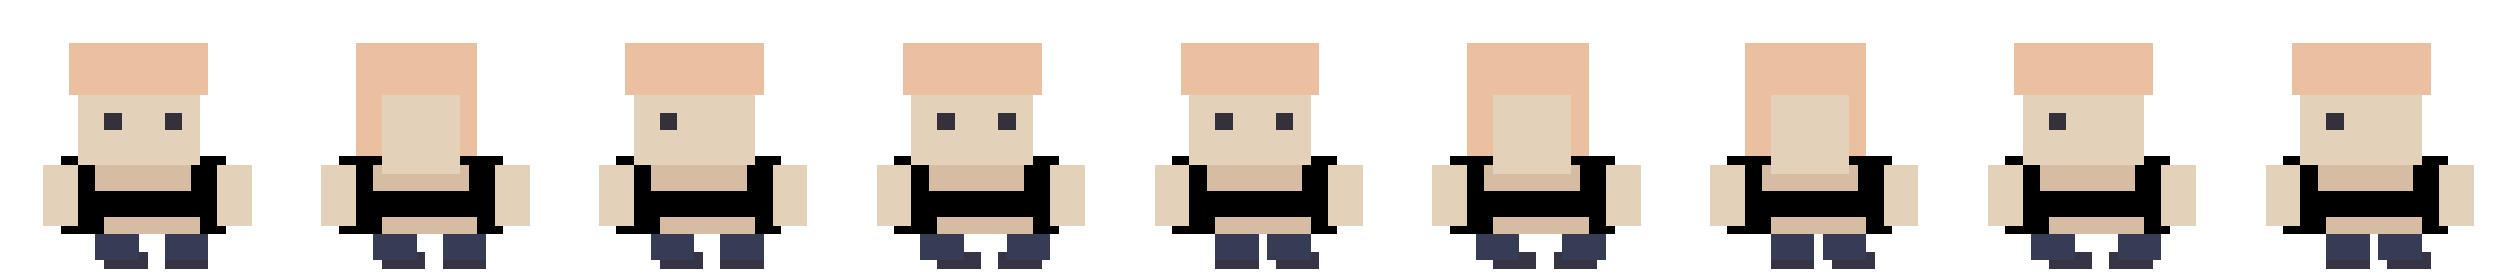
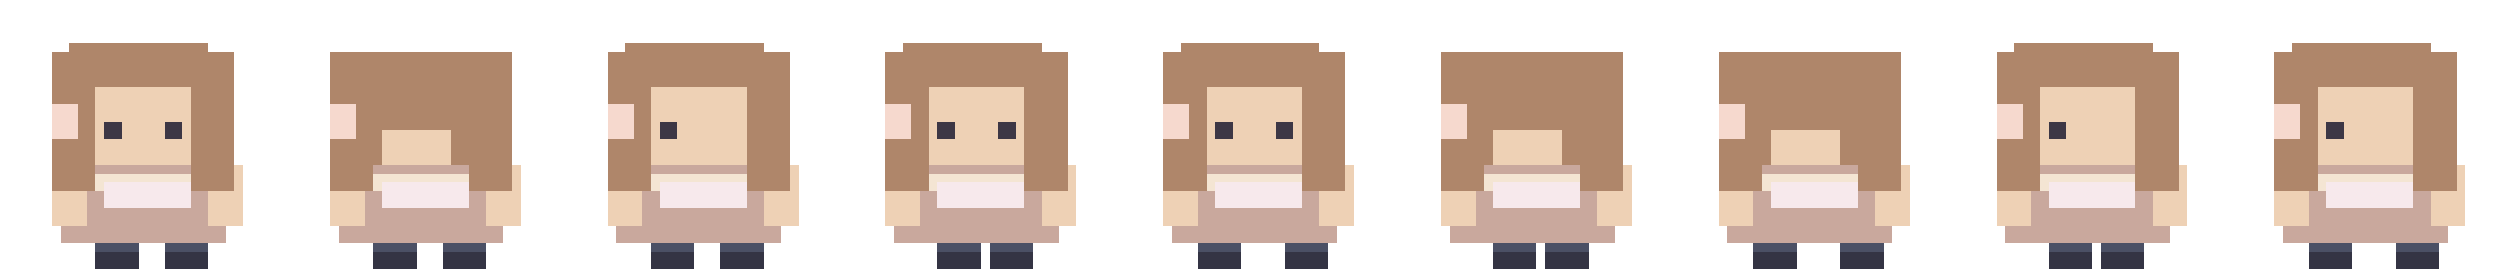
<svg xmlns="http://www.w3.org/2000/svg" width="288" height="32" viewBox="0 0 288 32" aria-label="lacey nine-frame pixel sprite">
  <g transform="translate(0,0)" shape-rendering="crispEdges">
-     <rect x="12" y="29" width="5" height="2" fill="#373446" />
-     <rect x="19" y="29" width="5" height="2" fill="#373446" />
-     <rect x="11" y="24" width="5" height="6" fill="#353c53" />
-     <rect x="19" y="24" width="5" height="6" fill="#353c53" />
-     <rect x="7" y="18" width="19" height="9" fill="Lacey" />
-     <rect x="5" y="19" width="4" height="7" fill="#e3d2b9" />
-     <rect x="25" y="19" width="4" height="7" fill="#e3d2b9" />
-     <rect x="11" y="19" width="11" height="3" fill="#d7bca4" />
-     <rect x="9" y="7" width="14" height="12" fill="#e3d2b9" />
-     <rect x="8" y="5" width="16" height="6" fill="#eac0a1" />
-     <rect x="12" y="13" width="2" height="2" fill="#34313a" />
-     <rect x="19" y="13" width="2" height="2" fill="#34313a" />
-     <rect x="12" y="25" width="11" height="2" fill="#d7bca4" />
+     <rect x="11" y="25" width="5" height="6" fill="#4b5065" />
+     <rect x="19" y="25" width="5" height="6" fill="#4b5065" />
+     <rect x="11" y="29" width="5" height="2" fill="#343444" />
+     <rect x="19" y="29" width="5" height="2" fill="#343444" />
+     <rect x="7" y="18" width="19" height="10" fill="#c9a89d" />
+     <rect x="6" y="19" width="4" height="7" fill="#eed1b5" />
+     <rect x="24" y="19" width="4" height="7" fill="#eed1b5" />
+     <rect x="10" y="20" width="14" height="2" fill="#f4e5d3" />
+     <rect x="9" y="8" width="14" height="11" fill="#eed1b5" />
+     <rect x="8" y="5" width="16" height="5" fill="#af866a" />
+     <rect x="12" y="14" width="2" height="2" fill="#3d3745" />
+     <rect x="19" y="14" width="2" height="2" fill="#3d3745" />
+     <rect x="6" y="6" width="5" height="16" fill="#af866a" />
+     <rect x="22" y="6" width="5" height="16" fill="#af866a" />
+     <rect x="12" y="21" width="10" height="3" fill="#f7e9ec" />
+     <rect x="6" y="12" width="3" height="4" fill="#f6d9ce" />
  </g>
  <g transform="translate(32,0)" shape-rendering="crispEdges">
-     <rect x="12" y="29" width="5" height="2" fill="#373446" />
-     <rect x="19" y="29" width="5" height="2" fill="#373446" />
-     <rect x="11" y="24" width="5" height="6" fill="#353c53" />
-     <rect x="19" y="24" width="5" height="6" fill="#353c53" />
-     <rect x="7" y="18" width="19" height="9" fill="Lacey" />
-     <rect x="5" y="19" width="4" height="7" fill="#e3d2b9" />
-     <rect x="25" y="19" width="4" height="7" fill="#e3d2b9" />
-     <rect x="11" y="19" width="11" height="3" fill="#d7bca4" />
-     <rect x="9" y="5" width="14" height="13" fill="#eac0a1" />
-     <rect x="12" y="11" width="9" height="9" fill="#e3d2b9" />
-     <rect x="12" y="25" width="11" height="2" fill="#d7bca4" />
+     <rect x="11" y="25" width="5" height="6" fill="#4b5065" />
+     <rect x="19" y="25" width="5" height="6" fill="#4b5065" />
+     <rect x="11" y="29" width="5" height="2" fill="#343444" />
+     <rect x="19" y="29" width="5" height="2" fill="#343444" />
+     <rect x="7" y="18" width="19" height="10" fill="#c9a89d" />
+     <rect x="6" y="19" width="4" height="7" fill="#eed1b5" />
+     <rect x="24" y="19" width="4" height="7" fill="#eed1b5" />
+     <rect x="10" y="20" width="14" height="2" fill="#f4e5d3" />
+     <rect x="9" y="6" width="14" height="13" fill="#af866a" />
+     <rect x="12" y="15" width="8" height="4" fill="#eed1b5" />
+     <rect x="6" y="6" width="5" height="16" fill="#af866a" />
+     <rect x="22" y="6" width="5" height="16" fill="#af866a" />
+     <rect x="12" y="21" width="10" height="3" fill="#f7e9ec" />
+     <rect x="6" y="12" width="3" height="4" fill="#f6d9ce" />
  </g>
  <g transform="translate(64,0)" shape-rendering="crispEdges">
-     <rect x="12" y="29" width="5" height="2" fill="#373446" />
-     <rect x="19" y="29" width="5" height="2" fill="#373446" />
-     <rect x="11" y="24" width="5" height="6" fill="#353c53" />
-     <rect x="19" y="24" width="5" height="6" fill="#353c53" />
-     <rect x="7" y="18" width="19" height="9" fill="Lacey" />
-     <rect x="5" y="19" width="4" height="7" fill="#e3d2b9" />
-     <rect x="25" y="19" width="4" height="7" fill="#e3d2b9" />
-     <rect x="11" y="19" width="11" height="3" fill="#d7bca4" />
-     <rect x="9" y="7" width="14" height="12" fill="#e3d2b9" />
-     <rect x="8" y="5" width="16" height="6" fill="#eac0a1" />
-     <rect x="12" y="13" width="2" height="2" fill="#34313a" />
-     <rect x="12" y="25" width="11" height="2" fill="#d7bca4" />
+     <rect x="11" y="25" width="5" height="6" fill="#4b5065" />
+     <rect x="19" y="25" width="5" height="6" fill="#4b5065" />
+     <rect x="11" y="29" width="5" height="2" fill="#343444" />
+     <rect x="19" y="29" width="5" height="2" fill="#343444" />
+     <rect x="7" y="18" width="19" height="10" fill="#c9a89d" />
+     <rect x="6" y="19" width="4" height="7" fill="#eed1b5" />
+     <rect x="24" y="19" width="4" height="7" fill="#eed1b5" />
+     <rect x="10" y="20" width="14" height="2" fill="#f4e5d3" />
+     <rect x="9" y="8" width="14" height="11" fill="#eed1b5" />
+     <rect x="8" y="5" width="16" height="5" fill="#af866a" />
+     <rect x="12" y="14" width="2" height="2" fill="#3d3745" />
+     <rect x="6" y="6" width="5" height="16" fill="#af866a" />
+     <rect x="22" y="6" width="5" height="16" fill="#af866a" />
+     <rect x="12" y="21" width="10" height="3" fill="#f7e9ec" />
+     <rect x="6" y="12" width="3" height="4" fill="#f6d9ce" />
  </g>
  <g transform="translate(96,0)" shape-rendering="crispEdges">
-     <rect x="12" y="29" width="5" height="2" fill="#373446" />
-     <rect x="19" y="29" width="5" height="2" fill="#373446" />
-     <rect x="10" y="24" width="5" height="6" fill="#353c53" />
-     <rect x="20" y="24" width="5" height="6" fill="#353c53" />
-     <rect x="7" y="18" width="19" height="9" fill="Lacey" />
-     <rect x="5" y="19" width="4" height="7" fill="#e3d2b9" />
-     <rect x="25" y="19" width="4" height="7" fill="#e3d2b9" />
-     <rect x="11" y="19" width="11" height="3" fill="#d7bca4" />
-     <rect x="9" y="7" width="14" height="12" fill="#e3d2b9" />
-     <rect x="8" y="5" width="16" height="6" fill="#eac0a1" />
-     <rect x="12" y="13" width="2" height="2" fill="#34313a" />
-     <rect x="19" y="13" width="2" height="2" fill="#34313a" />
-     <rect x="12" y="25" width="11" height="2" fill="#d7bca4" />
+     <rect x="12" y="25" width="5" height="6" fill="#4b5065" />
+     <rect x="18" y="25" width="5" height="6" fill="#4b5065" />
+     <rect x="12" y="29" width="5" height="2" fill="#343444" />
+     <rect x="18" y="29" width="5" height="2" fill="#343444" />
+     <rect x="7" y="18" width="19" height="10" fill="#c9a89d" />
+     <rect x="6" y="19" width="4" height="7" fill="#eed1b5" />
+     <rect x="24" y="19" width="4" height="7" fill="#eed1b5" />
+     <rect x="10" y="20" width="14" height="2" fill="#f4e5d3" />
+     <rect x="9" y="8" width="14" height="11" fill="#eed1b5" />
+     <rect x="8" y="5" width="16" height="5" fill="#af866a" />
+     <rect x="12" y="14" width="2" height="2" fill="#3d3745" />
+     <rect x="19" y="14" width="2" height="2" fill="#3d3745" />
+     <rect x="6" y="6" width="5" height="16" fill="#af866a" />
+     <rect x="22" y="6" width="5" height="16" fill="#af866a" />
+     <rect x="12" y="21" width="10" height="3" fill="#f7e9ec" />
+     <rect x="6" y="12" width="3" height="4" fill="#f6d9ce" />
  </g>
  <g transform="translate(128,0)" shape-rendering="crispEdges">
-     <rect x="12" y="29" width="5" height="2" fill="#373446" />
-     <rect x="19" y="29" width="5" height="2" fill="#373446" />
-     <rect x="12" y="24" width="5" height="6" fill="#353c53" />
-     <rect x="18" y="24" width="5" height="6" fill="#353c53" />
-     <rect x="7" y="18" width="19" height="9" fill="Lacey" />
-     <rect x="5" y="19" width="4" height="7" fill="#e3d2b9" />
-     <rect x="25" y="19" width="4" height="7" fill="#e3d2b9" />
-     <rect x="11" y="19" width="11" height="3" fill="#d7bca4" />
-     <rect x="9" y="7" width="14" height="12" fill="#e3d2b9" />
-     <rect x="8" y="5" width="16" height="6" fill="#eac0a1" />
-     <rect x="12" y="13" width="2" height="2" fill="#34313a" />
-     <rect x="19" y="13" width="2" height="2" fill="#34313a" />
-     <rect x="12" y="25" width="11" height="2" fill="#d7bca4" />
+     <rect x="10" y="25" width="5" height="6" fill="#4b5065" />
+     <rect x="20" y="25" width="5" height="6" fill="#4b5065" />
+     <rect x="10" y="29" width="5" height="2" fill="#343444" />
+     <rect x="20" y="29" width="5" height="2" fill="#343444" />
+     <rect x="7" y="18" width="19" height="10" fill="#c9a89d" />
+     <rect x="6" y="19" width="4" height="7" fill="#eed1b5" />
+     <rect x="24" y="19" width="4" height="7" fill="#eed1b5" />
+     <rect x="10" y="20" width="14" height="2" fill="#f4e5d3" />
+     <rect x="9" y="8" width="14" height="11" fill="#eed1b5" />
+     <rect x="8" y="5" width="16" height="5" fill="#af866a" />
+     <rect x="12" y="14" width="2" height="2" fill="#3d3745" />
+     <rect x="19" y="14" width="2" height="2" fill="#3d3745" />
+     <rect x="6" y="6" width="5" height="16" fill="#af866a" />
+     <rect x="22" y="6" width="5" height="16" fill="#af866a" />
+     <rect x="12" y="21" width="10" height="3" fill="#f7e9ec" />
+     <rect x="6" y="12" width="3" height="4" fill="#f6d9ce" />
  </g>
  <g transform="translate(160,0)" shape-rendering="crispEdges">
-     <rect x="12" y="29" width="5" height="2" fill="#373446" />
-     <rect x="19" y="29" width="5" height="2" fill="#373446" />
-     <rect x="10" y="24" width="5" height="6" fill="#353c53" />
-     <rect x="20" y="24" width="5" height="6" fill="#353c53" />
-     <rect x="7" y="18" width="19" height="9" fill="Lacey" />
-     <rect x="5" y="19" width="4" height="7" fill="#e3d2b9" />
-     <rect x="25" y="19" width="4" height="7" fill="#e3d2b9" />
-     <rect x="11" y="19" width="11" height="3" fill="#d7bca4" />
-     <rect x="9" y="5" width="14" height="13" fill="#eac0a1" />
-     <rect x="12" y="11" width="9" height="9" fill="#e3d2b9" />
-     <rect x="12" y="25" width="11" height="2" fill="#d7bca4" />
+     <rect x="12" y="25" width="5" height="6" fill="#4b5065" />
+     <rect x="18" y="25" width="5" height="6" fill="#4b5065" />
+     <rect x="12" y="29" width="5" height="2" fill="#343444" />
+     <rect x="18" y="29" width="5" height="2" fill="#343444" />
+     <rect x="7" y="18" width="19" height="10" fill="#c9a89d" />
+     <rect x="6" y="19" width="4" height="7" fill="#eed1b5" />
+     <rect x="24" y="19" width="4" height="7" fill="#eed1b5" />
+     <rect x="10" y="20" width="14" height="2" fill="#f4e5d3" />
+     <rect x="9" y="6" width="14" height="13" fill="#af866a" />
+     <rect x="12" y="15" width="8" height="4" fill="#eed1b5" />
+     <rect x="6" y="6" width="5" height="16" fill="#af866a" />
+     <rect x="22" y="6" width="5" height="16" fill="#af866a" />
+     <rect x="12" y="21" width="10" height="3" fill="#f7e9ec" />
+     <rect x="6" y="12" width="3" height="4" fill="#f6d9ce" />
  </g>
  <g transform="translate(192,0)" shape-rendering="crispEdges">
-     <rect x="12" y="29" width="5" height="2" fill="#373446" />
-     <rect x="19" y="29" width="5" height="2" fill="#373446" />
-     <rect x="12" y="24" width="5" height="6" fill="#353c53" />
-     <rect x="18" y="24" width="5" height="6" fill="#353c53" />
-     <rect x="7" y="18" width="19" height="9" fill="Lacey" />
-     <rect x="5" y="19" width="4" height="7" fill="#e3d2b9" />
-     <rect x="25" y="19" width="4" height="7" fill="#e3d2b9" />
-     <rect x="11" y="19" width="11" height="3" fill="#d7bca4" />
-     <rect x="9" y="5" width="14" height="13" fill="#eac0a1" />
-     <rect x="12" y="11" width="9" height="9" fill="#e3d2b9" />
-     <rect x="12" y="25" width="11" height="2" fill="#d7bca4" />
+     <rect x="10" y="25" width="5" height="6" fill="#4b5065" />
+     <rect x="20" y="25" width="5" height="6" fill="#4b5065" />
+     <rect x="10" y="29" width="5" height="2" fill="#343444" />
+     <rect x="20" y="29" width="5" height="2" fill="#343444" />
+     <rect x="7" y="18" width="19" height="10" fill="#c9a89d" />
+     <rect x="6" y="19" width="4" height="7" fill="#eed1b5" />
+     <rect x="24" y="19" width="4" height="7" fill="#eed1b5" />
+     <rect x="10" y="20" width="14" height="2" fill="#f4e5d3" />
+     <rect x="9" y="6" width="14" height="13" fill="#af866a" />
+     <rect x="12" y="15" width="8" height="4" fill="#eed1b5" />
+     <rect x="6" y="6" width="5" height="16" fill="#af866a" />
+     <rect x="22" y="6" width="5" height="16" fill="#af866a" />
+     <rect x="12" y="21" width="10" height="3" fill="#f7e9ec" />
+     <rect x="6" y="12" width="3" height="4" fill="#f6d9ce" />
  </g>
  <g transform="translate(224,0)" shape-rendering="crispEdges">
-     <rect x="12" y="29" width="5" height="2" fill="#373446" />
-     <rect x="19" y="29" width="5" height="2" fill="#373446" />
-     <rect x="10" y="24" width="5" height="6" fill="#353c53" />
-     <rect x="20" y="24" width="5" height="6" fill="#353c53" />
-     <rect x="7" y="18" width="19" height="9" fill="Lacey" />
-     <rect x="5" y="19" width="4" height="7" fill="#e3d2b9" />
-     <rect x="25" y="19" width="4" height="7" fill="#e3d2b9" />
-     <rect x="11" y="19" width="11" height="3" fill="#d7bca4" />
-     <rect x="9" y="7" width="14" height="12" fill="#e3d2b9" />
-     <rect x="8" y="5" width="16" height="6" fill="#eac0a1" />
-     <rect x="12" y="13" width="2" height="2" fill="#34313a" />
-     <rect x="12" y="25" width="11" height="2" fill="#d7bca4" />
+     <rect x="12" y="25" width="5" height="6" fill="#4b5065" />
+     <rect x="18" y="25" width="5" height="6" fill="#4b5065" />
+     <rect x="12" y="29" width="5" height="2" fill="#343444" />
+     <rect x="18" y="29" width="5" height="2" fill="#343444" />
+     <rect x="7" y="18" width="19" height="10" fill="#c9a89d" />
+     <rect x="6" y="19" width="4" height="7" fill="#eed1b5" />
+     <rect x="24" y="19" width="4" height="7" fill="#eed1b5" />
+     <rect x="10" y="20" width="14" height="2" fill="#f4e5d3" />
+     <rect x="9" y="8" width="14" height="11" fill="#eed1b5" />
+     <rect x="8" y="5" width="16" height="5" fill="#af866a" />
+     <rect x="12" y="14" width="2" height="2" fill="#3d3745" />
+     <rect x="6" y="6" width="5" height="16" fill="#af866a" />
+     <rect x="22" y="6" width="5" height="16" fill="#af866a" />
+     <rect x="12" y="21" width="10" height="3" fill="#f7e9ec" />
+     <rect x="6" y="12" width="3" height="4" fill="#f6d9ce" />
  </g>
  <g transform="translate(256,0)" shape-rendering="crispEdges">
-     <rect x="12" y="29" width="5" height="2" fill="#373446" />
-     <rect x="19" y="29" width="5" height="2" fill="#373446" />
-     <rect x="12" y="24" width="5" height="6" fill="#353c53" />
-     <rect x="18" y="24" width="5" height="6" fill="#353c53" />
-     <rect x="7" y="18" width="19" height="9" fill="Lacey" />
-     <rect x="5" y="19" width="4" height="7" fill="#e3d2b9" />
-     <rect x="25" y="19" width="4" height="7" fill="#e3d2b9" />
-     <rect x="11" y="19" width="11" height="3" fill="#d7bca4" />
-     <rect x="9" y="7" width="14" height="12" fill="#e3d2b9" />
-     <rect x="8" y="5" width="16" height="6" fill="#eac0a1" />
-     <rect x="12" y="13" width="2" height="2" fill="#34313a" />
-     <rect x="12" y="25" width="11" height="2" fill="#d7bca4" />
+     <rect x="10" y="25" width="5" height="6" fill="#4b5065" />
+     <rect x="20" y="25" width="5" height="6" fill="#4b5065" />
+     <rect x="10" y="29" width="5" height="2" fill="#343444" />
+     <rect x="20" y="29" width="5" height="2" fill="#343444" />
+     <rect x="7" y="18" width="19" height="10" fill="#c9a89d" />
+     <rect x="6" y="19" width="4" height="7" fill="#eed1b5" />
+     <rect x="24" y="19" width="4" height="7" fill="#eed1b5" />
+     <rect x="10" y="20" width="14" height="2" fill="#f4e5d3" />
+     <rect x="9" y="8" width="14" height="11" fill="#eed1b5" />
+     <rect x="8" y="5" width="16" height="5" fill="#af866a" />
+     <rect x="12" y="14" width="2" height="2" fill="#3d3745" />
+     <rect x="6" y="6" width="5" height="16" fill="#af866a" />
+     <rect x="22" y="6" width="5" height="16" fill="#af866a" />
+     <rect x="12" y="21" width="10" height="3" fill="#f7e9ec" />
+     <rect x="6" y="12" width="3" height="4" fill="#f6d9ce" />
  </g>
</svg>
